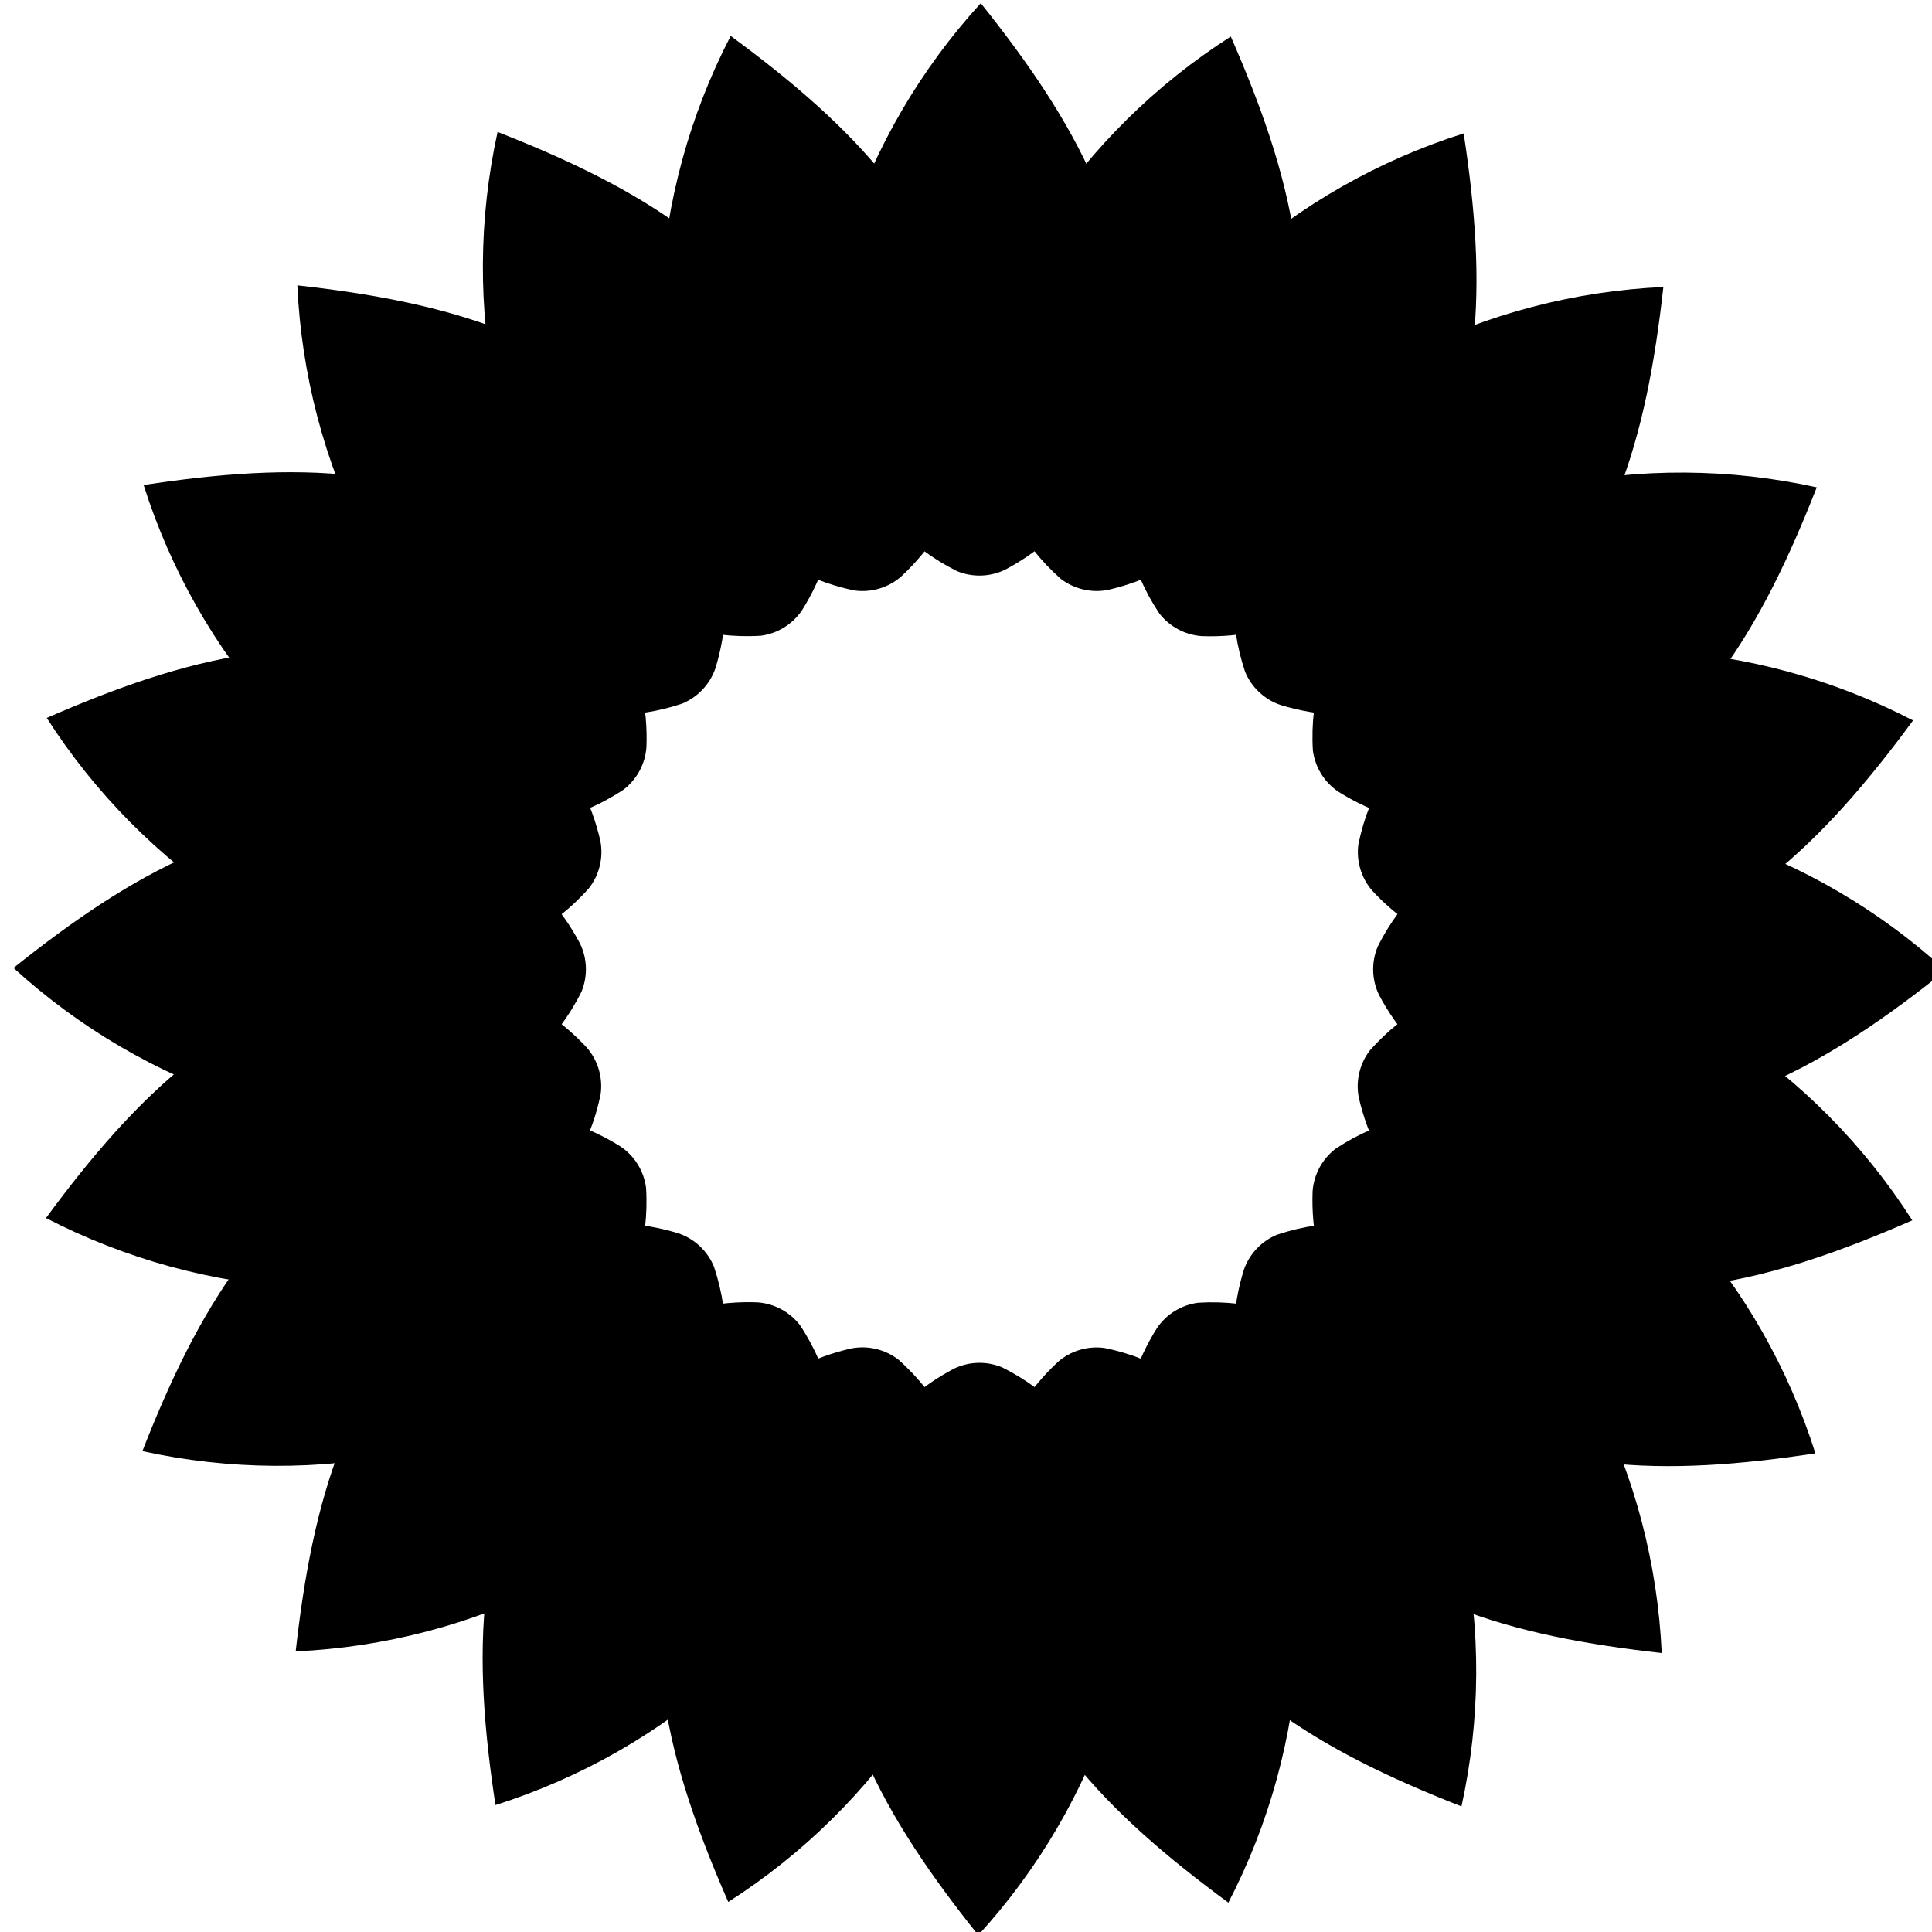
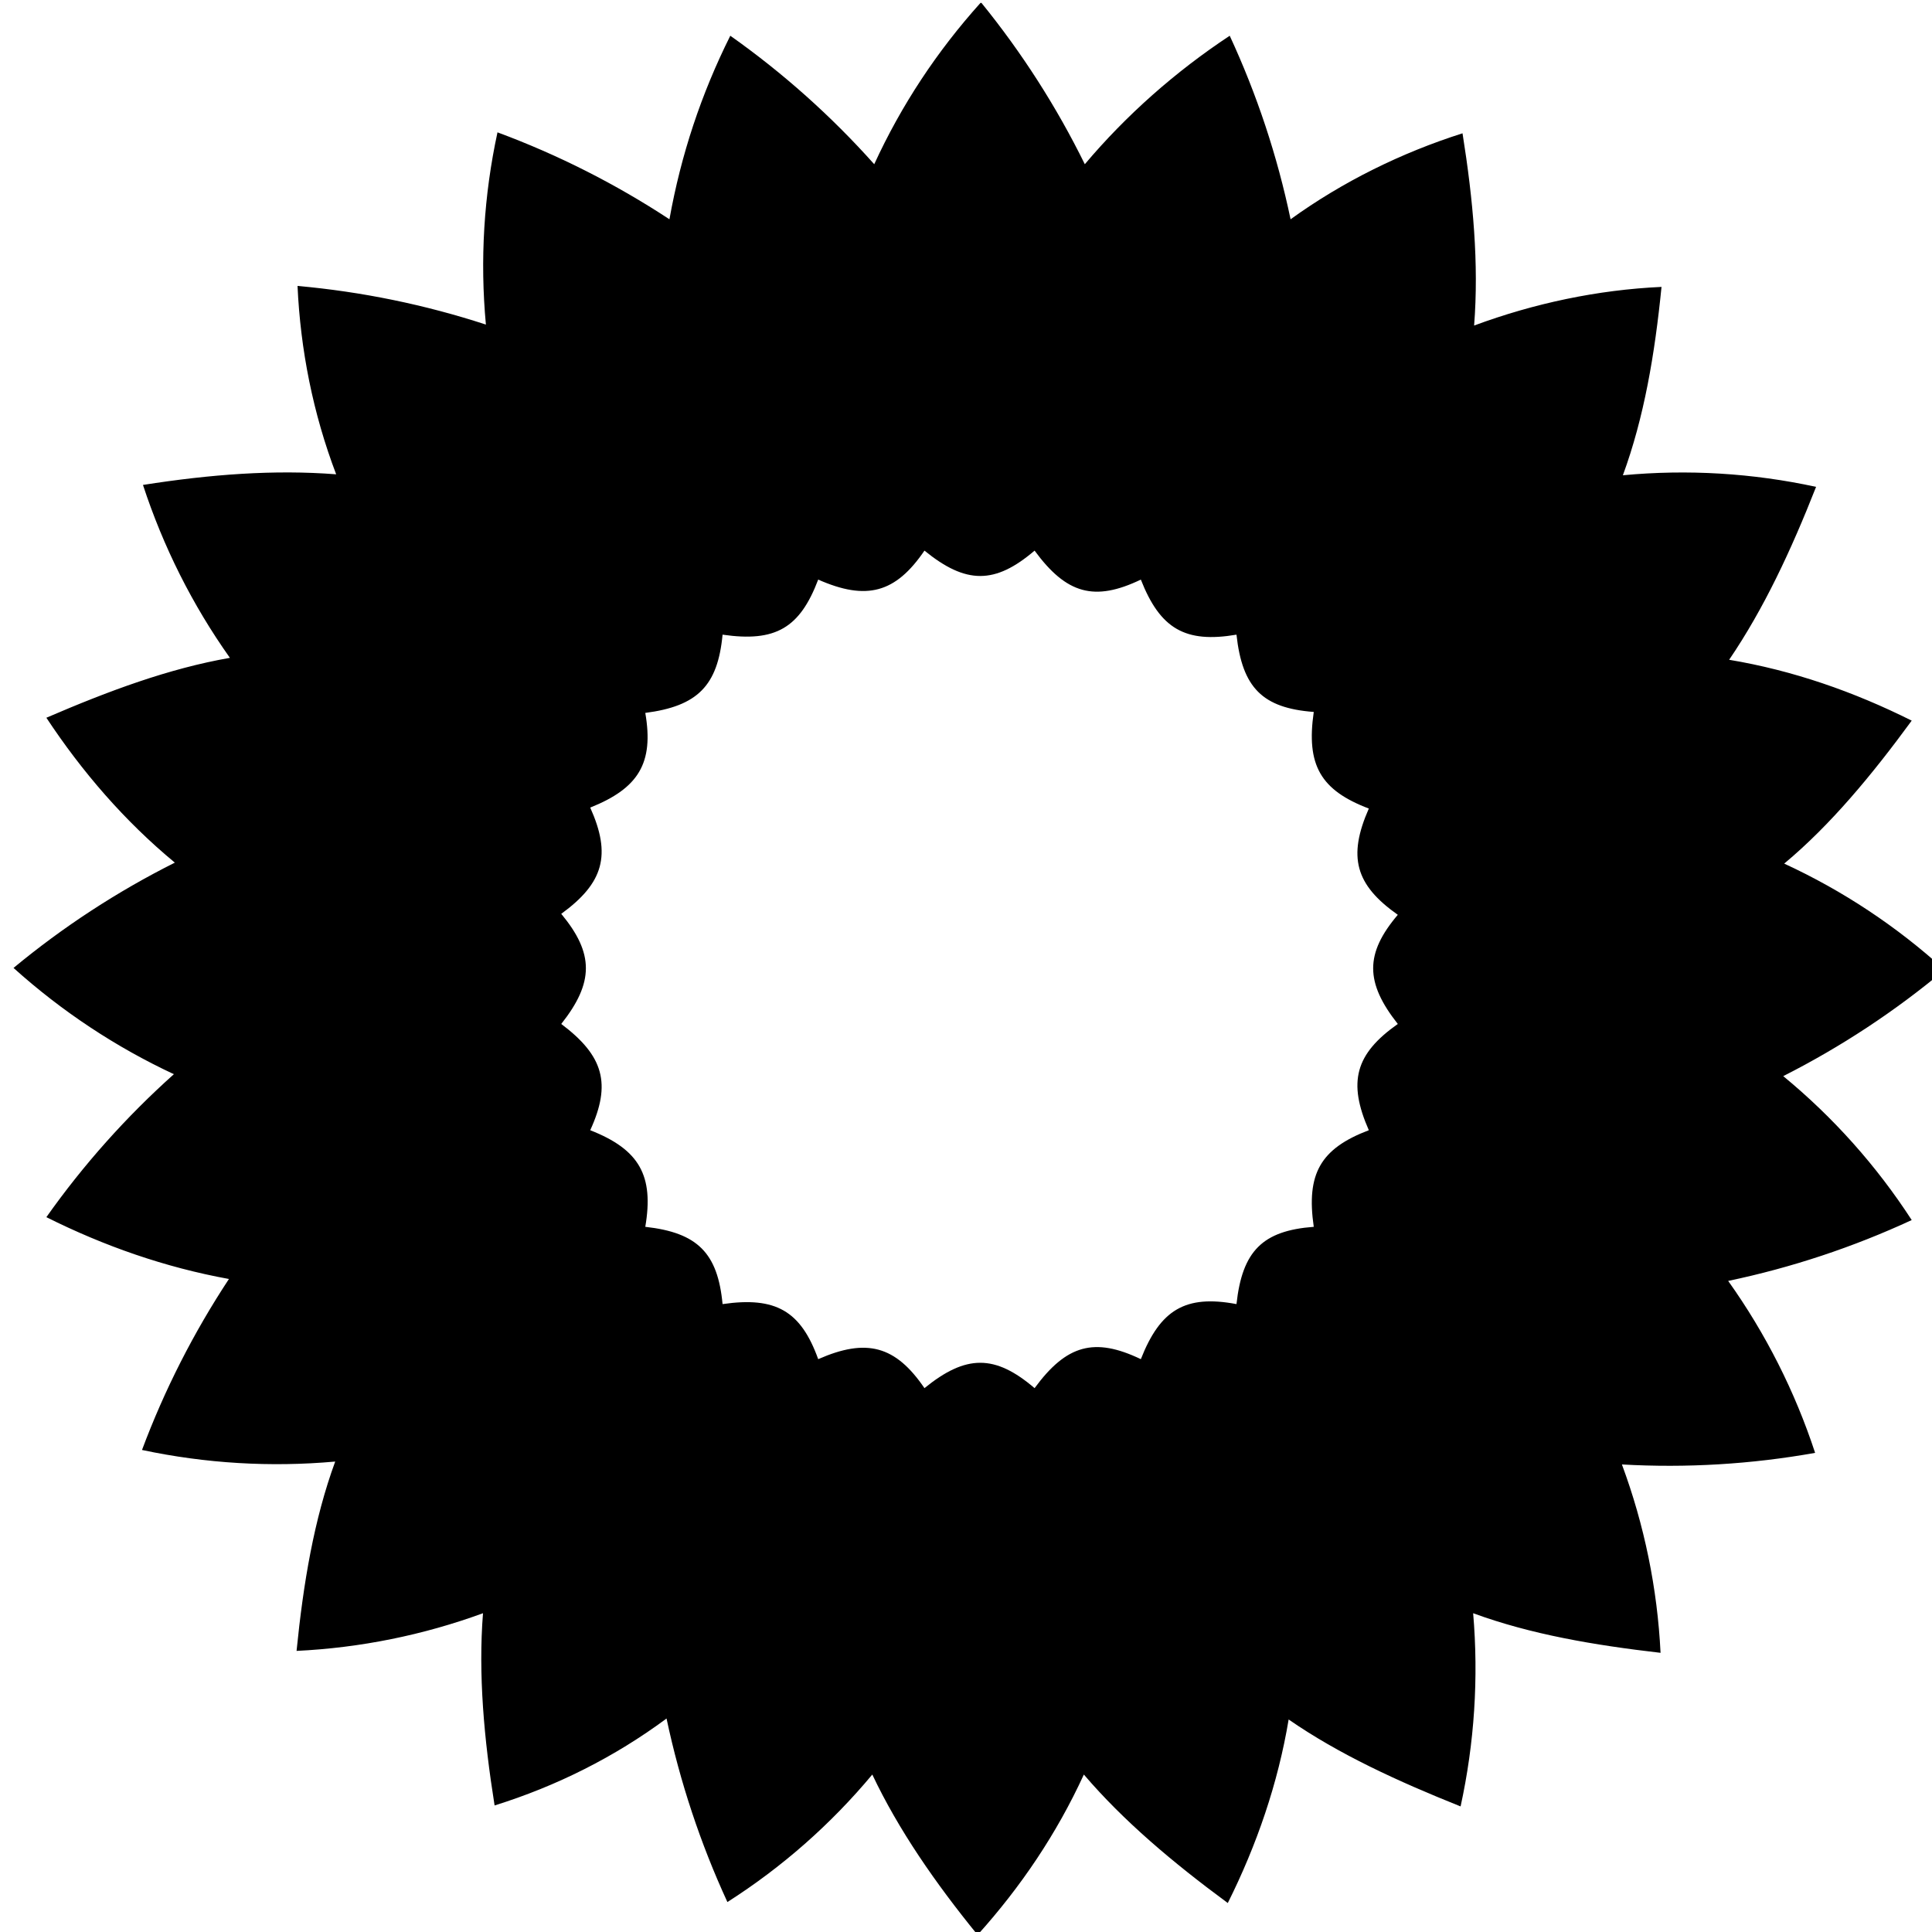
<svg xmlns="http://www.w3.org/2000/svg" width="20" height="20" viewBox="0 0 20 20">
-   <path d="M6.842 3.007c-.06.797.161 1.59.627 2.241.339.446.83.754 1.379.865a.61.61 0 0 0 .48-.144 2.398 2.398 0 0 0 .73-2.18C9.806 2.274 8.813 1.29 7.564.372a6.53 6.53 0 0 0-.722 2.636Z" />
-   <path d="M5.136 4.1A3.407 3.407 0 0 0 6.32 6.102c.443.344.996.514 1.556.479a.61.61 0 0 0 .426-.263 2.398 2.398 0 0 0 .142-2.294c-.637-1.399-1.85-2.093-3.293-2.658A6.53 6.53 0 0 0 5.136 4.1Z" />
-   <path d="M3.77 5.597a3.406 3.406 0 0 0 1.664 1.627 2.304 2.304 0 0 0 1.627.06.61.61 0 0 0 .344-.363 2.398 2.398 0 0 0-.457-2.253C5.97 3.482 4.62 3.126 3.078 2.954c.042.92.278 1.82.692 2.643Z" />
-   <path d="M2.84 7.397a3.407 3.407 0 0 0 2.027 1.141 2.304 2.304 0 0 0 1.587-.363.61.61 0 0 0 .238-.442 2.398 2.398 0 0 0-1.025-2.058c-1.25-.893-2.648-.887-4.18-.654a6.53 6.53 0 0 0 1.352 2.376Z" />
-   <path d="M2.406 9.376c.66.451 1.458.656 2.254.578a2.304 2.304 0 0 0 1.439-.762.61.61 0 0 0 .116-.487 2.398 2.398 0 0 0-1.523-1.723c-1.44-.539-2.787-.171-4.208.45a6.53 6.53 0 0 0 1.922 1.944Z" />
-   <path d="M2.5 11.4a3.407 3.407 0 0 0 2.326-.025c.52-.212.943-.606 1.193-1.108a.61.61 0 0 0-.015-.5 2.398 2.398 0 0 0-1.916-1.27c-1.53-.149-2.737.555-3.948 1.523A6.528 6.528 0 0 0 2.5 11.4Z" />
-   <path d="M3.113 13.332c.798.06 1.59-.162 2.24-.627.447-.34.755-.83.865-1.38a.61.61 0 0 0-.143-.48 2.398 2.398 0 0 0-2.18-.73c-1.516.253-2.5 1.245-3.419 2.494.819.424 1.717.67 2.637.723Z" />
-   <path d="M4.207 15.038a3.407 3.407 0 0 0 2.003-1.185 2.31 2.31 0 0 0 .478-1.557.61.61 0 0 0-.262-.426 2.399 2.399 0 0 0-2.295-.142c-1.4.637-2.092 1.85-2.657 3.294a6.54 6.54 0 0 0 2.733.016Z" />
-   <path d="M5.704 16.403a3.407 3.407 0 0 0 1.627-1.663 2.304 2.304 0 0 0 .06-1.627.61.61 0 0 0-.363-.344 2.398 2.398 0 0 0-2.253.457c-1.186.977-1.542 2.328-1.714 3.869a6.53 6.53 0 0 0 2.643-.692Z" />
-   <path d="M7.504 17.334a3.407 3.407 0 0 0 1.141-2.028 2.304 2.304 0 0 0-.363-1.587.61.61 0 0 0-.44-.237 2.397 2.397 0 0 0-2.059 1.024c-.894 1.251-.887 2.648-.654 4.18a6.53 6.53 0 0 0 2.375-1.352Z" />
-   <path d="M9.483 17.768c.451-.66.656-1.459.578-2.254a2.304 2.304 0 0 0-.762-1.44.609.609 0 0 0-.487-.115 2.397 2.397 0 0 0-1.723 1.522c-.54 1.44-.172 2.788.45 4.208a6.53 6.53 0 0 0 1.944-1.921Z" />
-   <path d="M11.508 17.674a3.406 3.406 0 0 0-.025-2.327 2.304 2.304 0 0 0-1.109-1.192.61.61 0 0 0-.5.014 2.398 2.398 0 0 0-1.27 1.916c-.148 1.53.555 2.737 1.523 3.948a6.528 6.528 0 0 0 1.38-2.359Z" />
-   <path d="M13.438 17.06a3.406 3.406 0 0 0-.626-2.241 2.304 2.304 0 0 0-1.38-.865.61.61 0 0 0-.48.144 2.4 2.4 0 0 0-.73 2.18c.253 1.516 1.245 2.5 2.494 3.418a6.53 6.53 0 0 0 .723-2.636Z" />
-   <path d="M15.145 15.967a3.406 3.406 0 0 0-1.186-2.003 2.304 2.304 0 0 0-1.556-.478.61.61 0 0 0-.426.262 2.398 2.398 0 0 0-.142 2.295c.637 1.4 1.85 2.091 3.294 2.657a6.53 6.53 0 0 0 .016-2.733Z" />
-   <path d="M16.51 14.47a3.407 3.407 0 0 0-1.664-1.628 2.304 2.304 0 0 0-1.627-.06.61.61 0 0 0-.343.364 2.398 2.398 0 0 0 .456 2.252c.978 1.187 2.329 1.543 3.87 1.714a6.53 6.53 0 0 0-.692-2.642Z" />
-   <path d="M17.44 12.67a3.407 3.407 0 0 0-2.027-1.142 2.304 2.304 0 0 0-1.587.364.61.61 0 0 0-.238.44 2.399 2.399 0 0 0 1.025 2.059c1.251.893 2.648.887 4.18.654a6.53 6.53 0 0 0-1.352-2.375Z" />
-   <path d="M17.875 10.69a3.407 3.407 0 0 0-2.254-.578 2.304 2.304 0 0 0-1.44.762.61.61 0 0 0-.115.487 2.398 2.398 0 0 0 1.522 1.722c1.44.54 2.788.172 4.208-.45a6.53 6.53 0 0 0-1.921-1.943Z" />
-   <path d="M17.781 8.666a3.407 3.407 0 0 0-2.327.025A2.3 2.3 0 0 0 14.262 9.8a.609.609 0 0 0 .014.5 2.399 2.399 0 0 0 1.916 1.27c1.53.148 2.737-.555 3.948-1.524a6.53 6.53 0 0 0-2.359-1.38Z" />
-   <path d="M17.167 6.735a3.407 3.407 0 0 0-2.24.627c-.447.339-.754.83-.865 1.379a.61.61 0 0 0 .144.48 2.398 2.398 0 0 0 2.18.73c1.516-.252 2.5-1.245 3.418-2.493a6.53 6.53 0 0 0-2.637-.723Z" />
-   <path d="M16.073 5.029a3.407 3.407 0 0 0-2.002 1.185 2.304 2.304 0 0 0-.48 1.556.61.61 0 0 0 .264.426 2.398 2.398 0 0 0 2.295.142c1.4-.637 2.091-1.85 2.657-3.293a6.53 6.53 0 0 0-2.734-.016Z" />
-   <path d="M14.576 3.663a3.407 3.407 0 0 0-1.627 1.663 2.304 2.304 0 0 0-.06 1.628.61.61 0 0 0 .364.343 2.398 2.398 0 0 0 2.252-.457c1.187-.977 1.543-2.328 1.714-3.869a6.53 6.53 0 0 0-2.643.692Z" />
-   <path d="M12.777 2.732a3.407 3.407 0 0 0-1.142 2.028 2.3 2.3 0 0 0 .364 1.587.61.61 0 0 0 .44.238 2.399 2.399 0 0 0 2.058-1.024c.894-1.25.888-2.648.655-4.18a6.53 6.53 0 0 0-2.375 1.351Z" />
-   <path d="M10.797 2.299a3.407 3.407 0 0 0-.578 2.254c.07.556.342 1.068.762 1.439a.61.61 0 0 0 .487.115 2.398 2.398 0 0 0 1.723-1.522c.54-1.44.172-2.787-.45-4.207a6.529 6.529 0 0 0-1.944 1.92Z" />
-   <path d="M8.772 2.392a3.407 3.407 0 0 0 .026 2.327c.212.52.606.943 1.108 1.193a.61.61 0 0 0 .5-.015 2.398 2.398 0 0 0 1.27-1.916c.15-1.53-.555-2.737-1.523-3.948a6.53 6.53 0 0 0-1.38 2.36Z" />
+   <path d="M5.81 9.46c.44-.32.52-.61.3-1.1.5-.2.66-.46.57-.98.54-.07.75-.28.8-.81.55.08.8-.07.99-.57.5.22.8.14 1.1-.3.43.35.73.35 1.14 0 .33.45.62.53 1.1.3.2.51.46.66.99.57.06.55.27.76.8.8-.08.55.07.81.57 1-.22.5-.14.79.3 1.1-.34.4-.34.7 0 1.13-.44.31-.52.6-.3 1.1-.5.19-.65.45-.57 1-.53.04-.74.25-.8.8-.53-.1-.79.06-.99.57-.48-.23-.77-.15-1.1.3-.41-.35-.71-.35-1.14 0-.3-.44-.6-.52-1.1-.3-.18-.5-.44-.65-.99-.57-.05-.53-.26-.74-.8-.8.09-.53-.06-.8-.57-1 .22-.48.14-.77-.3-1.1.34-.43.34-.73 0-1.14ZM10.15.03c-.45.5-.82 1.06-1.1 1.67A8.8 8.8 0 0 0 7.56.37c-.3.6-.51 1.23-.63 1.9a8.83 8.83 0 0 0-1.78-.9 6.53 6.53 0 0 0-.12 1.99 8.82 8.82 0 0 0-1.95-.4c.03.66.16 1.32.4 1.95-.64-.05-1.3 0-2 .11.21.64.51 1.24.9 1.79-.63.11-1.25.34-1.9.62.37.56.81 1.07 1.33 1.5a8.8 8.8 0 0 0-1.67 1.09c.5.45 1.06.82 1.66 1.1A8.8 8.8 0 0 0 .48 12.6c.6.3 1.23.52 1.89.64a8.84 8.84 0 0 0-.9 1.77c.66.14 1.33.18 2 .12-.22.6-.33 1.26-.4 1.96A6.53 6.53 0 0 0 5 16.7c-.05.63.01 1.3.12 1.99.64-.2 1.24-.5 1.78-.9a9 9 0 0 0 .63 1.9 6.5 6.5 0 0 0 1.5-1.32c.27.57.65 1.12 1.09 1.66.45-.5.82-1.05 1.1-1.66.41.48.92.91 1.49 1.33.3-.6.52-1.24.63-1.9.52.36 1.13.64 1.78.9a6.7 6.7 0 0 0 .13-2c.6.22 1.25.33 1.94.41a6.53 6.53 0 0 0-.4-1.95 8.6 8.6 0 0 0 2-.12 6.63 6.63 0 0 0-.9-1.78 8.82 8.82 0 0 0 1.9-.63 6.53 6.53 0 0 0-1.33-1.49 8.8 8.8 0 0 0 1.67-1.1 6.53 6.53 0 0 0-1.66-1.1c.48-.4.91-.92 1.32-1.48-.6-.3-1.23-.52-1.89-.63.36-.53.64-1.13.9-1.79a6.53 6.53 0 0 0-2-.12c.22-.6.33-1.25.4-1.95-.66.03-1.32.17-1.94.4.05-.64-.01-1.3-.12-1.99-.63.2-1.24.5-1.78.89a8.81 8.81 0 0 0-.63-1.9c-.56.37-1.07.82-1.5 1.33A8.83 8.83 0 0 0 10.16.03Z" />
</svg>
